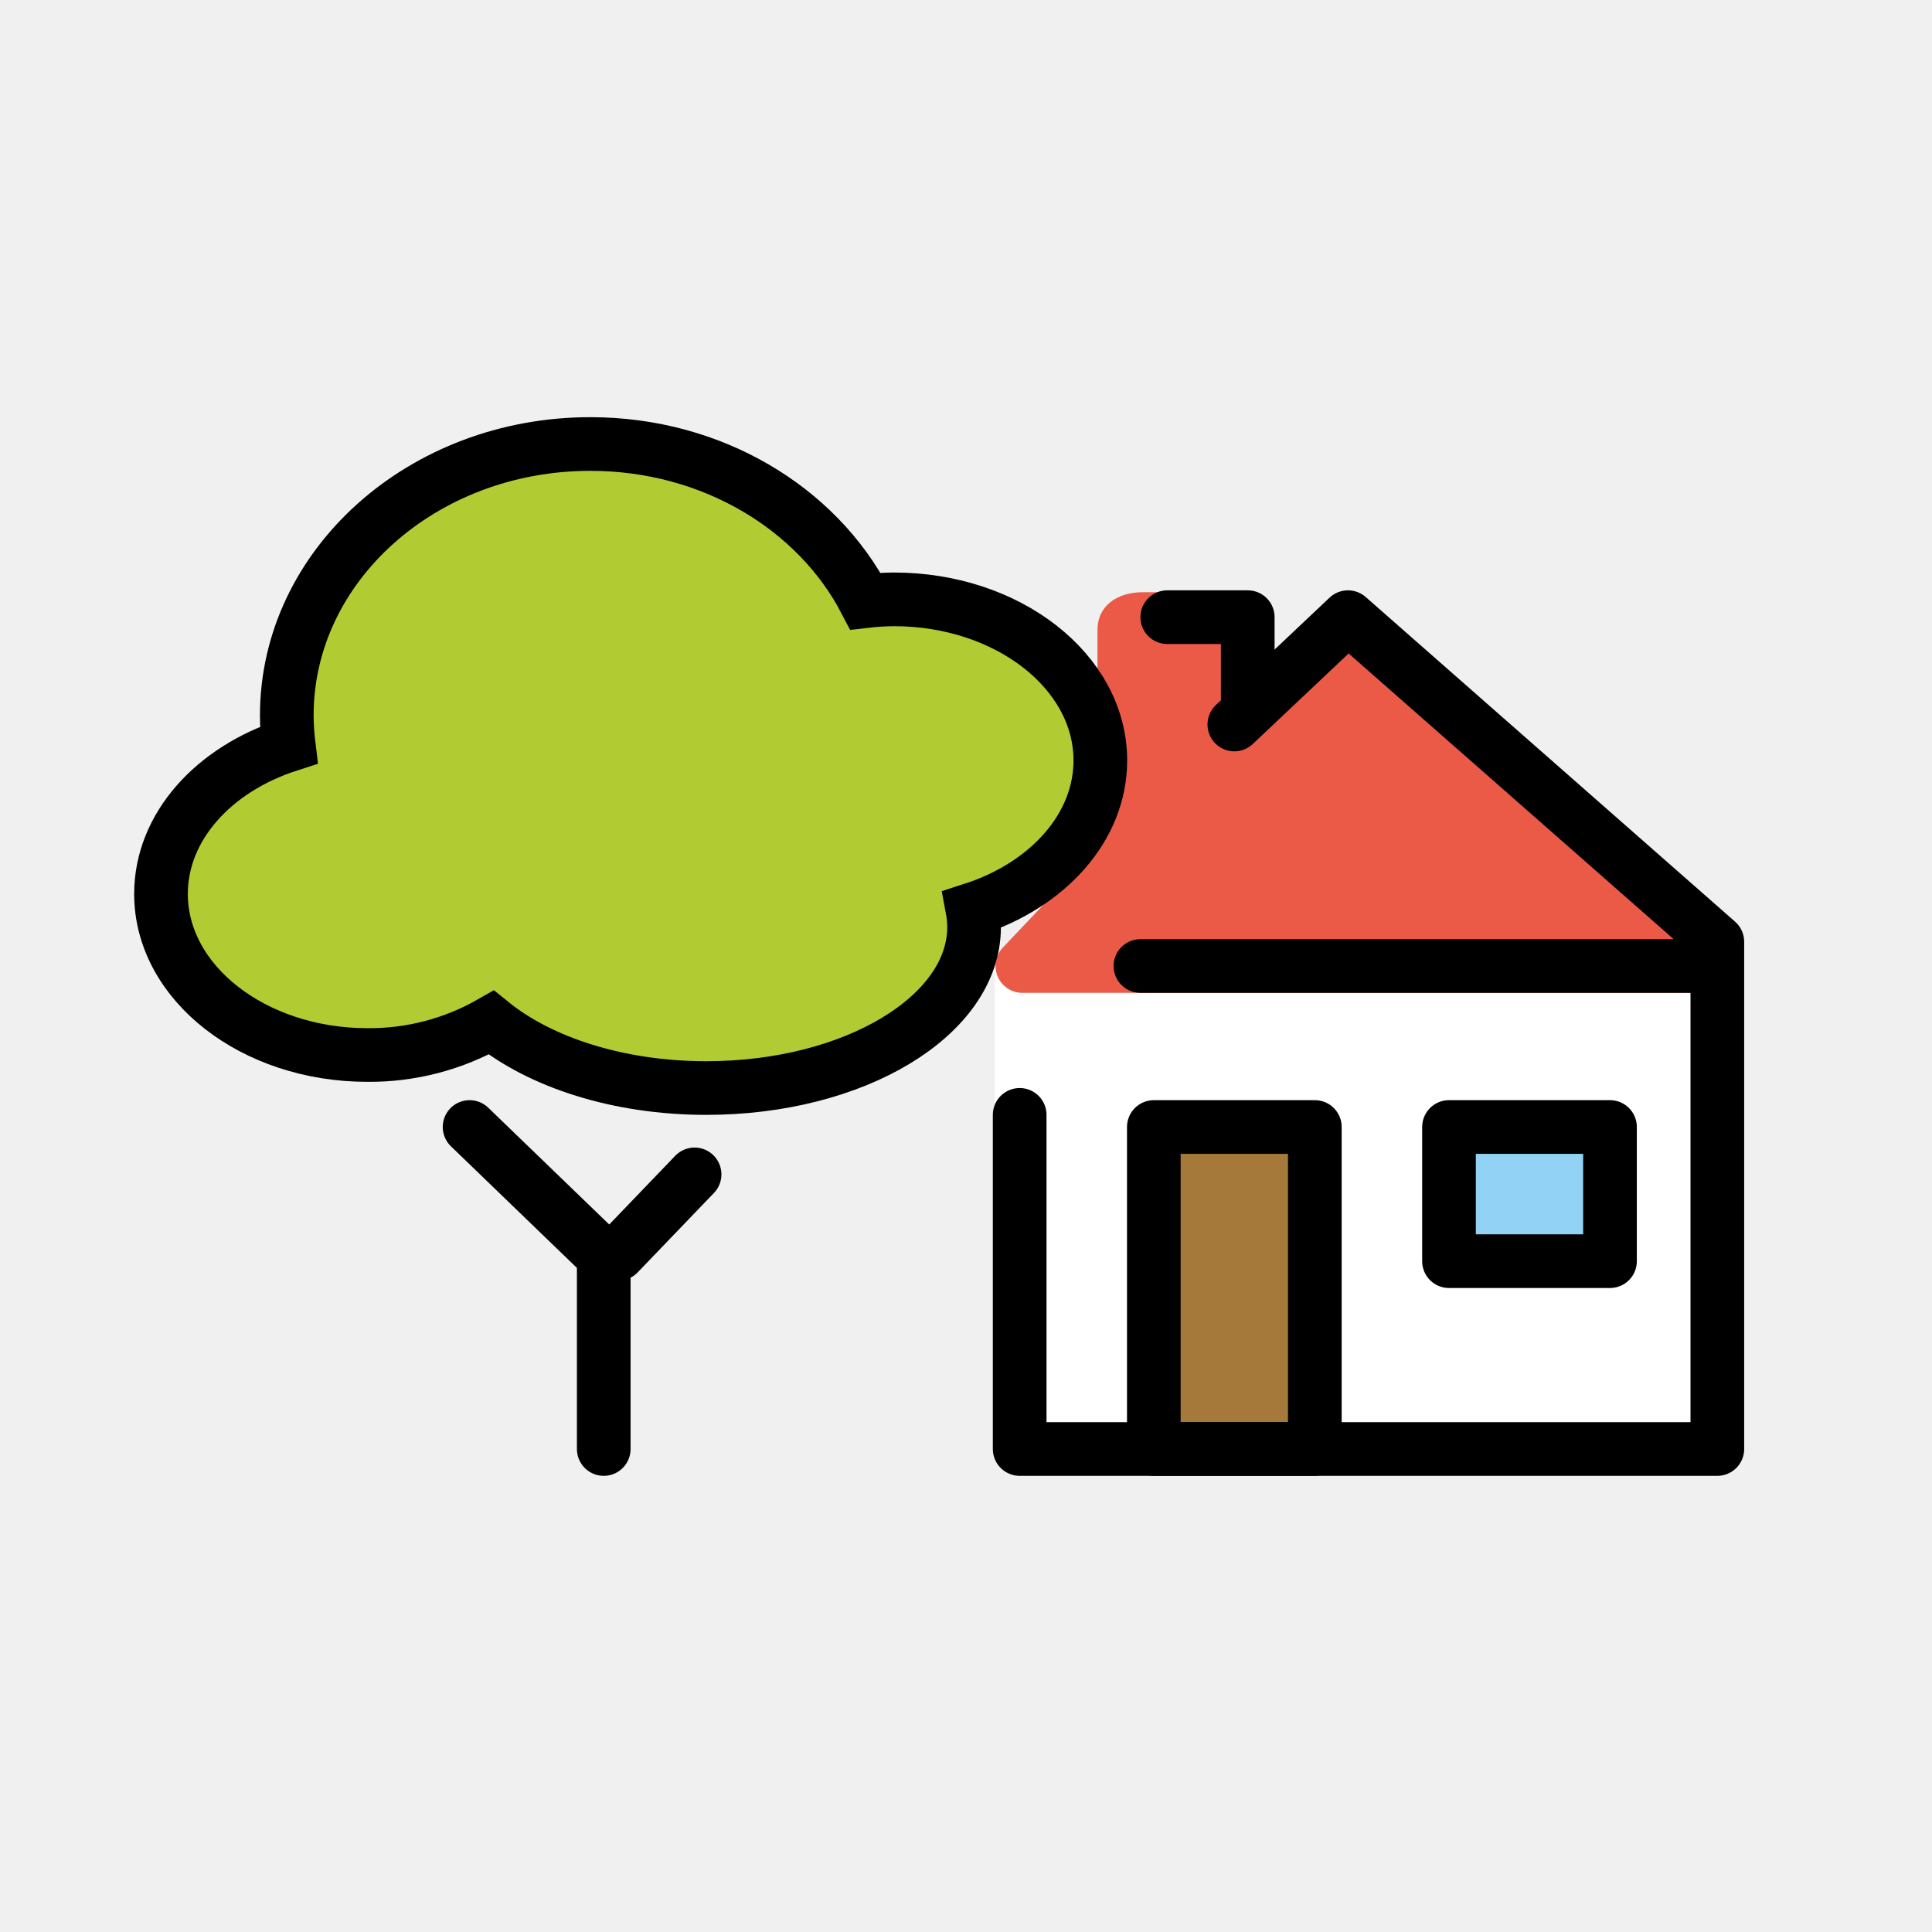
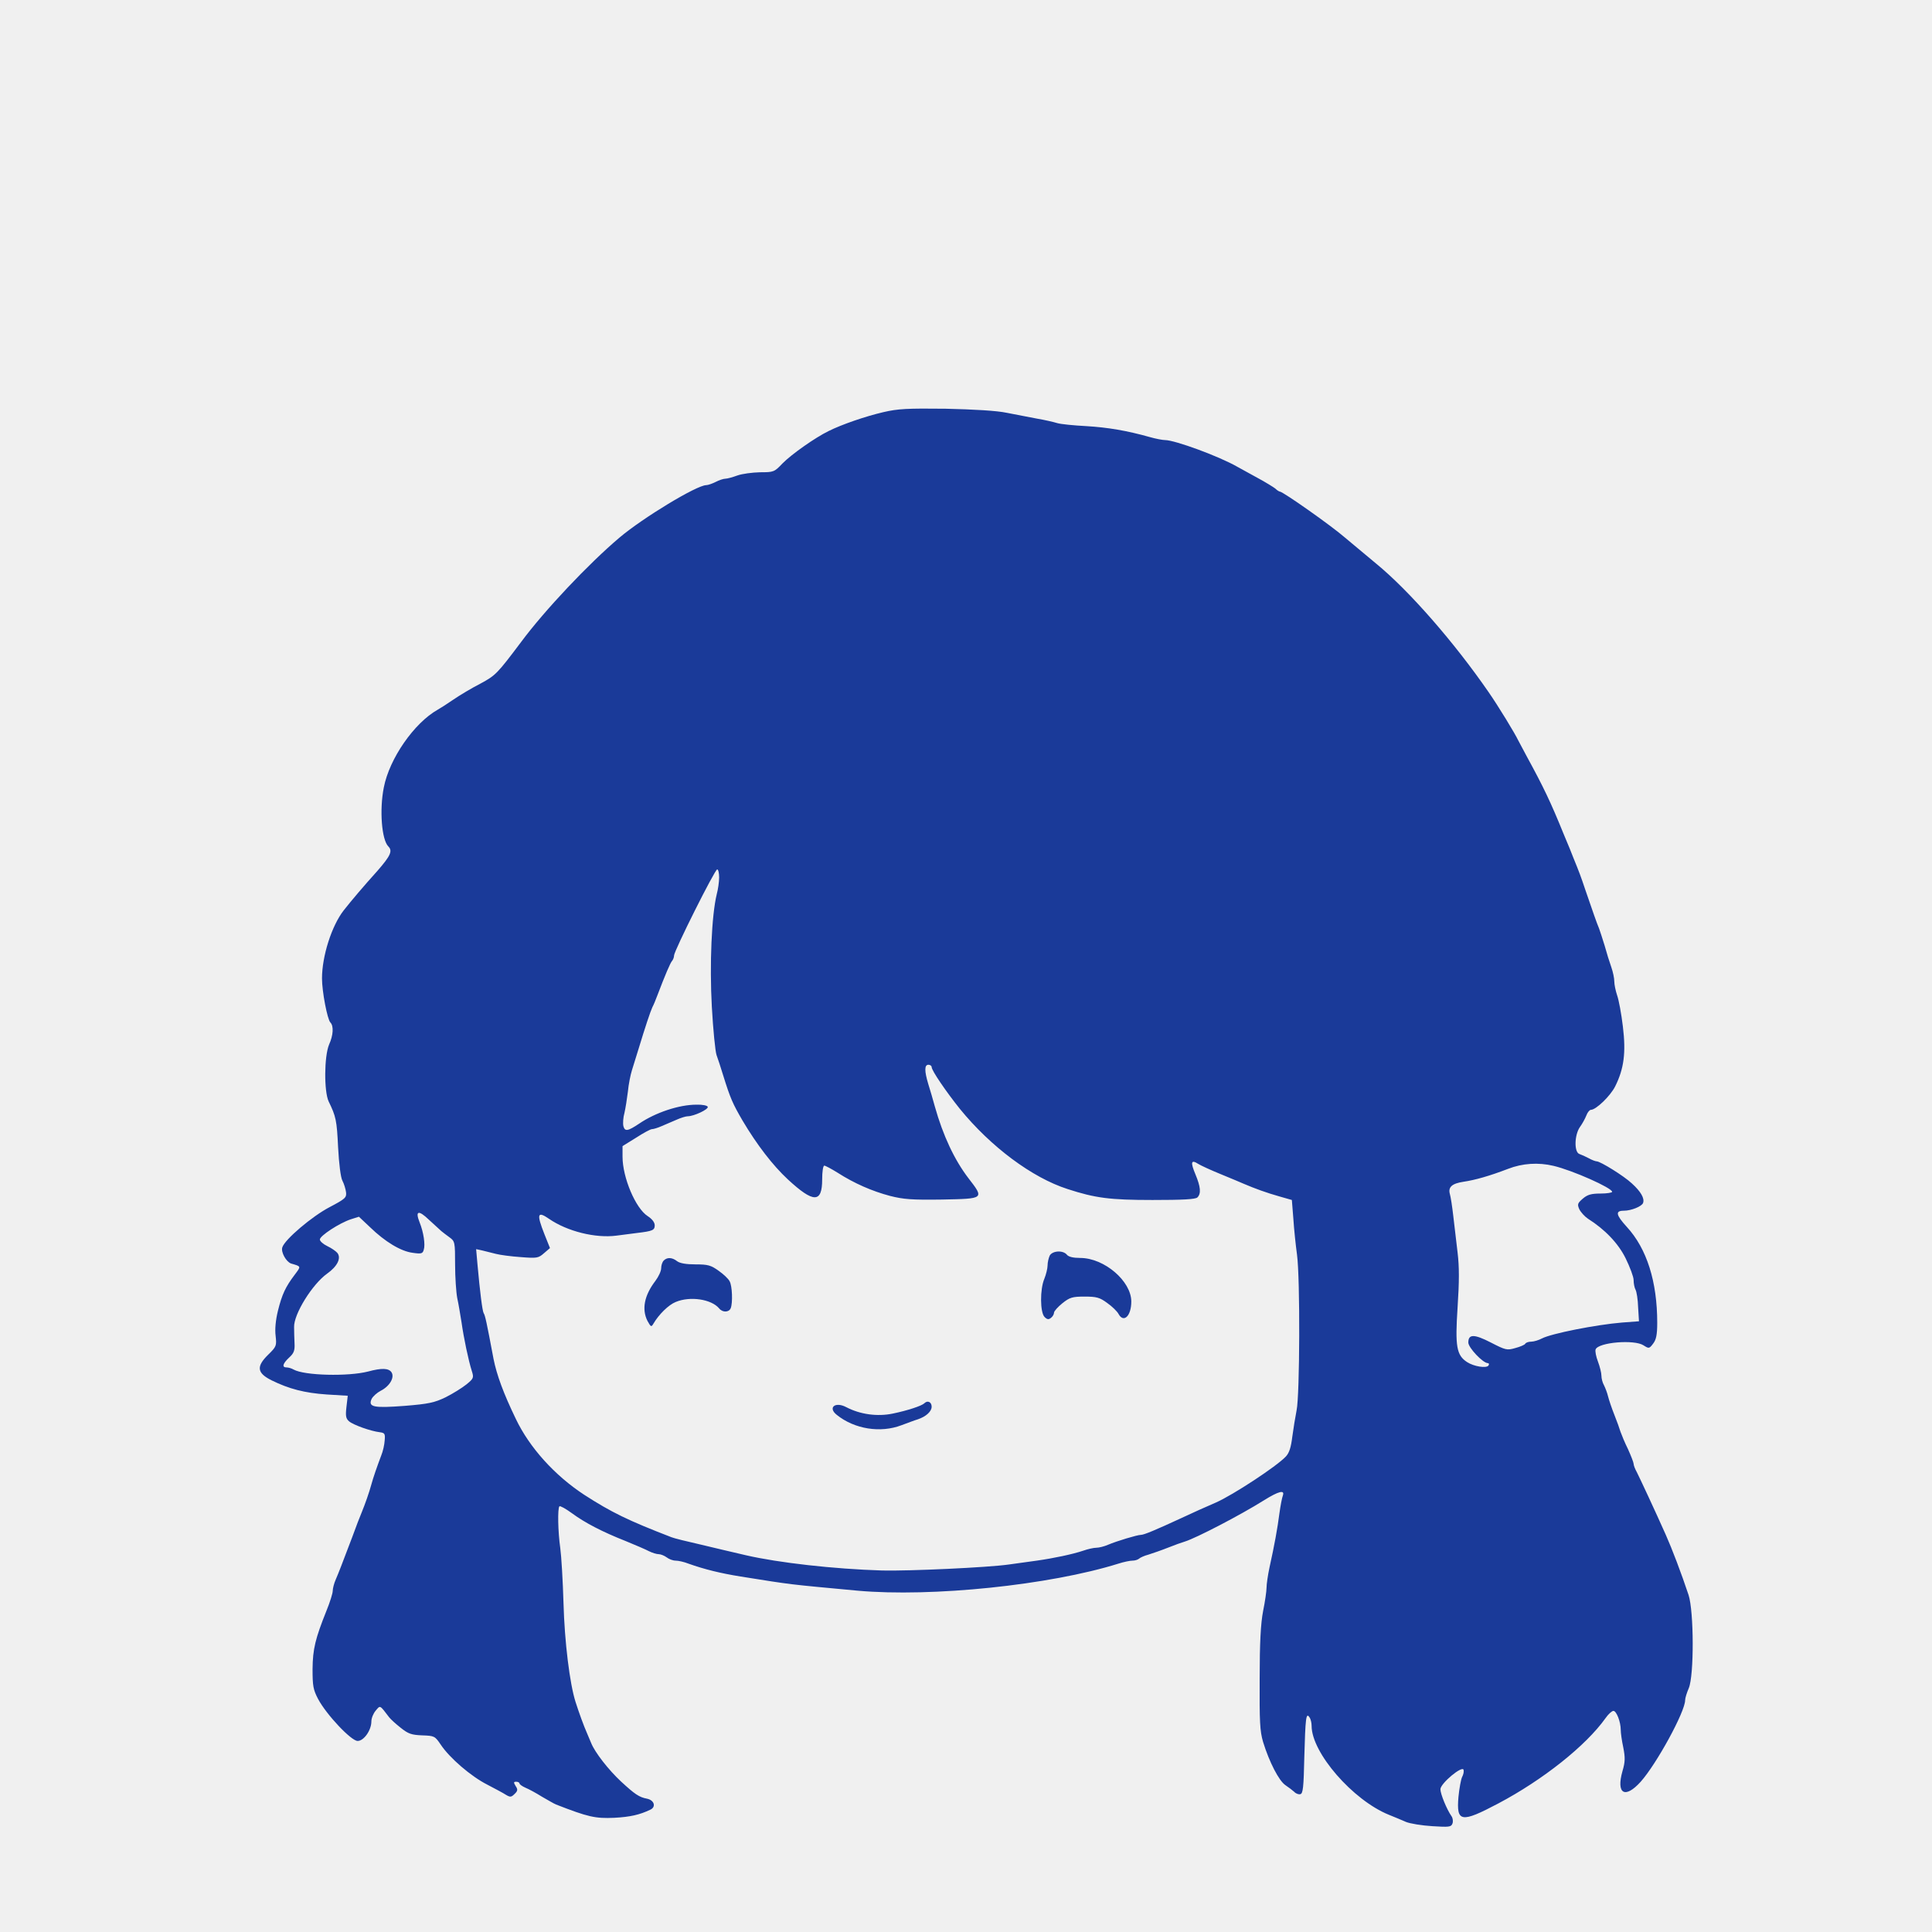
- <svg xmlns="http://www.w3.org/2000/svg" id="emoji" viewBox="0 0 72 72" version="1.1">
-   <g id="color">
-     <rect x="37.075" y="36.053" width="26.884" height="18.114" fill="#FFFFFF" />
-     <polygon fill="#EA5A47" stroke="#EA5A47" stroke-linecap="round" stroke-linejoin="round" stroke-miterlimit="10" stroke-width="2" points="50.235,23.2 38.1,36 63.5,36" />
-     <path fill="#EA5A47" d="M47.3,26l-6.4,6.059v-8.573c0-0.931,0.755-1.416,1.686-1.416h3.028 c0.931,0,1.686,0.485,1.686,1.416C47.3,23.486,47.3,26,47.3,26z" />
-     <rect x="43" y="42" width="6" height="12" fill="#A57939" />
-     <rect x="54" y="42" width="6" height="5" fill="#92D3F5" />
-     <path fill="#B1CC33" d="M41.006,28.339c0-3.312-3.445-6.003-7.694-6.003c-0.355,0.003-0.71,0.025-1.062,0.066 c-1.8-3.455-5.707-5.855-10.25-5.855c-6.248,0-11.312,4.529-11.312,10.114c0.001,0.369,0.025,0.738,0.07,1.104 C7.966,28.666,6,30.81,6,33.314c0,3.312,3.445,6.003,7.694,6.003c1.615,0.014,3.206-0.402,4.614-1.207 c1.818,1.477,4.726,2.438,8.015,2.438c5.511,0,9.978-2.688,9.978-6.003c-0.001-0.219-0.021-0.438-0.061-0.653 C39.036,32.99,41.006,30.845,41.006,28.339z" />
-   </g>
-   <g id="hair" />
-   <g id="skin" />
-   <g id="skin-shadow" />
-   <g id="line">
-     <polyline fill="none" stroke="#000000" stroke-linecap="round" stroke-linejoin="round" stroke-miterlimit="10" stroke-width="2" points="46,27 50.235,23 64,35.098 64,54 38,54 38,41.548" />
-     <rect x="43" y="42" width="6" height="12" fill="none" stroke="#000000" stroke-linecap="round" stroke-linejoin="round" stroke-miterlimit="10" stroke-width="2" />
-     <rect x="54" y="42" width="6" height="5" fill="none" stroke="#000000" stroke-linecap="round" stroke-linejoin="round" stroke-miterlimit="10" stroke-width="2" />
-     <polyline fill="none" stroke="#000000" stroke-linecap="round" stroke-linejoin="round" stroke-miterlimit="10" stroke-width="2" points="43.5,23 46.5,23 46.5,26" />
-     <path fill="none" stroke="#000000" stroke-miterlimit="10" stroke-width="2" d="M31.245,39.34" />
-     <polyline fill="none" stroke="#000000" stroke-linecap="round" stroke-linejoin="round" stroke-width="2" points="22.5,54 22.5,46.827 17.5,42" />
-     <line x1="23.041" x2="25.885" y1="46.727" y2="43.766" fill="none" stroke="#000000" stroke-linecap="round" stroke-linejoin="round" stroke-width="2" />
-     <path fill="none" stroke="#000000" stroke-linecap="round" stroke-miterlimit="10" stroke-width="2" d="M41.006,28.339 c0-3.312-3.445-6.003-7.694-6.003c-0.355,0.003-0.71,0.025-1.062,0.066c-1.8-3.455-5.707-5.855-10.25-5.855 c-6.248,0-11.312,4.529-11.312,10.114c0.001,0.369,0.025,0.738,0.07,1.104C7.966,28.666,6,30.81,6,33.314 c0,3.312,3.445,6.003,7.694,6.003c1.615,0.014,3.206-0.402,4.614-1.207c1.818,1.477,4.726,2.438,8.015,2.438 c5.511,0,9.978-2.688,9.978-6.003c-0.001-0.219-0.021-0.438-0.061-0.653 C39.036,32.99,41.006,30.845,41.006,28.339z" />
-     <line x1="63.5" x2="42.5" y1="36" y2="36" fill="none" stroke="#000000" stroke-linecap="round" stroke-linejoin="round" stroke-miterlimit="10" stroke-width="2" />
+ <svg xmlns="http://www.w3.org/2000/svg" version="1.0" width="900pt" height="900pt" viewBox="0 0 900 900" preserveAspectRatio="xMidYMid meet">
+   <g transform="translate(0,900) scale(0.1,-0.1)" fill="#1a3a99" stroke="none">
+     <path d="M4115 7080 c-82 -19 -193 -57 -255 -88 -62 -30 -174 -109 -215 -151 -38 -40 -41 -41 -105 -41 -36 -1 -83 -7 -105 -15 -22 -8 -47 -15 -56 -15 -9 0 -30 -7 -45 -15 -16 -8 -36 -15 -44 -15 -44 0 -295 -152 -405 -245 -144 -122 -347 -337 -457 -485 -112 -149 -119 -156 -189 -194 -41 -21 -98 -55 -127 -75 -29 -20 -62 -41 -73 -47 -110 -62 -225 -228 -251 -362 -21 -105 -10 -244 21 -275 21 -21 10 -44 -51 -114 -64 -71 -120 -137 -157 -184 -56 -72 -101 -213 -101 -317 0 -61 25 -191 39 -205 16 -16 14 -59 -6 -103 -23 -55 -24 -218 -2 -265 34 -70 38 -87 44 -214 4 -76 12 -140 20 -155 8 -15 15 -39 17 -54 3 -25 -4 -31 -76 -69 -81 -42 -210 -151 -221 -188 -7 -22 18 -67 41 -75 48 -14 47 -12 17 -52 -43 -57 -59 -91 -78 -167 -11 -44 -15 -88 -11 -118 5 -46 4 -50 -35 -88 -56 -55 -52 -85 16 -119 81 -40 154 -59 257 -66 l98 -6 -6 -51 c-5 -43 -3 -55 12 -68 20 -17 101 -46 144 -51 22 -3 25 -7 22 -38 -1 -19 -8 -51 -16 -70 -20 -53 -37 -102 -46 -135 -10 -37 -29 -91 -45 -130 -7 -16 -27 -68 -44 -115 -52 -137 -62 -163 -77 -198 -8 -18 -14 -42 -14 -53 0 -11 -13 -53 -29 -92 -52 -130 -64 -178 -65 -272 0 -79 3 -96 26 -140 39 -73 154 -195 184 -195 29 0 64 50 64 91 0 15 9 37 20 50 22 26 18 28 63 -31 7 -9 31 -31 54 -49 35 -28 50 -33 100 -35 56 -2 59 -3 86 -43 41 -62 141 -148 216 -186 36 -19 76 -40 88 -48 20 -12 25 -11 40 4 15 14 16 21 5 37 -10 17 -10 20 3 20 8 0 15 -4 15 -8 0 -4 12 -13 28 -20 15 -6 50 -25 77 -42 28 -16 57 -33 65 -36 149 -58 182 -66 272 -62 74 4 118 14 168 38 27 13 18 44 -16 51 -37 7 -57 21 -121 80 -58 54 -122 136 -139 179 -3 8 -12 29 -19 45 -16 36 -38 97 -54 147 -27 85 -51 279 -56 460 -3 104 -10 220 -15 256 -11 76 -13 186 -4 195 4 3 29 -11 58 -32 61 -45 142 -87 251 -130 44 -18 93 -39 108 -47 16 -8 36 -14 46 -14 9 0 26 -7 37 -15 10 -8 29 -15 41 -15 13 0 40 -6 60 -14 76 -27 150 -45 243 -60 251 -40 214 -35 545 -66 346 -31 896 26 1215 126 25 8 54 14 66 14 11 0 24 4 30 9 5 5 25 14 44 19 19 6 60 20 90 32 30 12 66 25 80 29 54 17 258 123 368 192 69 43 98 50 88 22 -4 -10 -11 -47 -16 -83 -9 -70 -23 -147 -46 -251 -8 -37 -14 -80 -14 -95 0 -16 -7 -65 -16 -109 -11 -57 -16 -147 -16 -315 -1 -201 1 -244 16 -295 29 -94 74 -181 104 -201 15 -10 33 -24 41 -31 7 -8 20 -13 28 -11 13 2 16 32 19 173 5 181 8 210 24 185 6 -8 10 -26 10 -40 0 -125 192 -346 360 -414 25 -10 61 -25 79 -33 19 -8 74 -17 123 -20 78 -5 88 -4 94 12 4 10 2 25 -4 34 -22 31 -52 104 -52 126 0 27 103 113 108 90 2 -8 -1 -22 -7 -33 -5 -10 -13 -52 -17 -93 -10 -118 12 -122 186 -30 208 110 408 269 499 397 13 19 30 34 37 34 14 0 34 -51 34 -88 0 -14 5 -51 12 -83 9 -47 9 -66 -4 -110 -30 -106 12 -130 85 -49 74 83 207 326 207 380 0 10 8 35 17 56 25 59 24 357 -1 434 -34 102 -77 215 -106 280 -52 117 -121 264 -135 292 -8 14 -15 32 -15 39 0 6 -12 37 -26 68 -15 30 -30 67 -35 81 -4 14 -17 50 -29 80 -12 30 -25 69 -29 85 -4 17 -13 40 -19 52 -7 12 -12 32 -12 45 0 12 -7 41 -16 65 -9 23 -14 49 -11 57 13 33 180 47 223 19 25 -16 27 -16 45 8 14 18 19 41 19 97 0 191 -48 345 -142 447 -51 56 -54 75 -14 75 35 0 84 20 90 36 8 21 -10 53 -52 91 -37 35 -147 103 -164 103 -5 0 -22 6 -36 14 -15 8 -35 17 -44 20 -26 8 -24 89 2 126 11 15 24 39 30 54 5 14 15 26 21 26 24 0 91 65 113 109 41 82 51 157 36 279 -7 59 -19 124 -27 146 -7 21 -13 50 -13 64 0 15 -6 44 -14 67 -8 22 -22 67 -31 100 -10 33 -22 69 -26 80 -10 23 -30 81 -64 180 -21 63 -29 84 -56 150 -4 11 -24 61 -45 110 -60 148 -94 219 -171 360 -18 33 -36 67 -40 75 -16 34 -93 160 -138 225 -160 232 -370 473 -525 600 -40 33 -105 88 -145 121 -63 55 -289 214 -303 214 -3 0 -13 6 -21 14 -9 7 -43 28 -76 46 -33 18 -78 43 -100 55 -85 49 -292 125 -338 125 -11 0 -43 6 -71 14 -107 30 -195 45 -296 51 -58 3 -118 9 -135 14 -16 5 -59 15 -95 21 -36 7 -99 19 -140 27 -47 10 -154 16 -285 19 -178 2 -222 0 -290 -16z m-765 -2167 c0 -21 -5 -56 -11 -78 -24 -98 -34 -327 -23 -525 6 -107 16 -208 22 -225 6 -16 20 -59 31 -95 33 -106 44 -131 90 -210 67 -113 141 -209 211 -274 120 -111 160 -111 160 0 0 35 4 64 10 64 5 0 33 -15 62 -33 78 -50 161 -86 244 -108 63 -16 102 -19 242 -17 198 4 198 3 123 100 -65 85 -118 198 -156 333 -9 33 -23 81 -31 106 -18 60 -18 89 1 89 8 0 15 -5 15 -11 0 -16 67 -114 131 -194 144 -177 337 -321 502 -374 129 -42 197 -51 396 -51 140 0 200 3 209 12 18 18 15 49 -9 107 -24 57 -21 71 13 49 13 -8 59 -29 103 -47 44 -18 94 -39 110 -46 49 -21 106 -42 167 -59 l56 -16 7 -88 c3 -48 11 -123 17 -167 15 -112 13 -655 -2 -725 -6 -30 -15 -86 -20 -123 -6 -49 -14 -75 -30 -92 -43 -46 -246 -179 -325 -214 -44 -19 -116 -51 -160 -72 -121 -56 -176 -79 -190 -79 -17 0 -113 -29 -153 -46 -18 -8 -43 -14 -55 -14 -12 0 -39 -6 -62 -14 -47 -16 -137 -35 -215 -46 -30 -4 -89 -12 -130 -18 -97 -14 -467 -31 -590 -28 -227 7 -483 36 -635 71 -55 13 -151 35 -212 50 -62 14 -123 29 -135 34 -202 78 -280 116 -407 198 -137 90 -254 219 -318 353 -58 120 -89 205 -104 280 -32 170 -39 203 -46 213 -6 11 -17 96 -29 230 l-6 68 28 -6 c16 -4 45 -11 64 -16 19 -5 71 -12 115 -15 76 -6 83 -5 109 18 l28 24 -26 65 c-37 94 -33 109 22 71 84 -58 216 -91 314 -78 29 4 71 9 93 12 76 9 85 13 85 37 -1 14 -13 29 -33 42 -56 36 -117 179 -117 277 l0 49 63 39 c34 22 67 40 74 40 7 0 27 6 45 14 18 8 49 21 70 30 20 9 43 16 52 16 28 0 97 32 93 44 -2 6 -25 11 -53 10 -81 0 -191 -37 -266 -88 -54 -36 -67 -38 -74 -12 -3 13 -1 41 5 62 5 22 12 66 16 99 3 33 12 78 19 100 7 22 21 67 31 100 30 99 55 174 64 193 5 9 16 35 24 57 35 92 60 151 68 159 5 6 9 17 9 25 0 21 190 401 201 401 5 0 9 -17 9 -37z m3887 -1344 c89 -21 273 -103 273 -121 0 -4 -24 -8 -54 -8 -43 0 -61 -5 -83 -24 -24 -21 -26 -26 -16 -49 7 -14 25 -34 40 -44 79 -50 141 -114 176 -185 20 -41 37 -86 37 -101 0 -16 4 -36 9 -45 5 -9 11 -46 12 -82 l4 -65 -80 -6 c-120 -10 -328 -51 -372 -74 -15 -8 -38 -15 -50 -15 -12 0 -25 -4 -28 -10 -3 -5 -24 -14 -47 -20 -38 -11 -45 -9 -113 26 -78 40 -105 40 -105 0 0 -24 68 -96 91 -96 5 0 7 -5 3 -11 -9 -14 -68 -5 -100 16 -49 32 -56 73 -44 255 8 121 8 189 0 255 -6 50 -15 126 -20 170 -5 44 -12 90 -16 103 -9 32 10 49 64 57 54 8 121 27 207 60 67 26 141 31 212 14z m-5181 -304 c6 -5 24 -19 38 -29 25 -18 26 -22 26 -127 0 -59 5 -130 10 -156 6 -26 14 -77 20 -113 10 -71 32 -177 48 -227 10 -31 8 -35 -25 -62 -20 -16 -63 -43 -97 -60 -52 -25 -79 -31 -190 -40 -145 -11 -172 -6 -155 32 6 12 25 29 42 38 42 21 66 62 51 86 -13 20 -46 21 -109 4 -93 -24 -297 -19 -347 9 -10 6 -25 10 -33 10 -23 0 -18 18 12 46 22 20 27 33 25 67 -1 23 -2 57 -2 75 -2 60 85 200 154 249 48 34 67 73 47 97 -7 8 -27 22 -46 31 -19 9 -35 23 -35 31 0 17 90 76 144 94 l38 12 52 -49 c69 -67 143 -112 198 -119 41 -6 47 -4 52 14 8 24 -1 82 -19 127 -22 55 -6 60 43 13 25 -23 51 -47 58 -53z" />
+     <path d="M4890 3151 c-5 -11 -10 -31 -10 -46 0 -14 -7 -42 -15 -62 -21 -49 -20 -157 1 -178 12 -12 19 -13 30 -4 8 6 14 17 14 24 0 7 18 27 39 44 34 27 46 31 103 31 56 0 71 -4 106 -30 23 -16 46 -39 52 -50 24 -45 60 -11 60 57 0 95 -126 203 -238 203 -32 0 -54 5 -62 15 -18 22 -67 19 -80 -4z" />
+     <path d="M3092 3128 c-7 -7 -12 -23 -12 -36 0 -13 -12 -39 -27 -59 -52 -68 -64 -132 -37 -186 16 -29 18 -30 28 -13 25 43 71 88 104 101 67 28 166 13 202 -30 16 -20 46 -19 54 1 10 25 7 104 -5 125 -5 11 -28 33 -51 49 -36 26 -50 30 -108 30 -43 0 -73 5 -86 15 -23 18 -46 19 -62 3z" />
+     <path d="M4306 2463 c-12 -12 -79 -34 -147 -48 -72 -15 -152 -4 -217 30 -51 27 -87 -2 -44 -36 82 -66 203 -86 302 -48 30 11 64 24 75 27 39 13 65 37 65 59 0 22 -19 31 -34 16z" />
  </g>
</svg>
